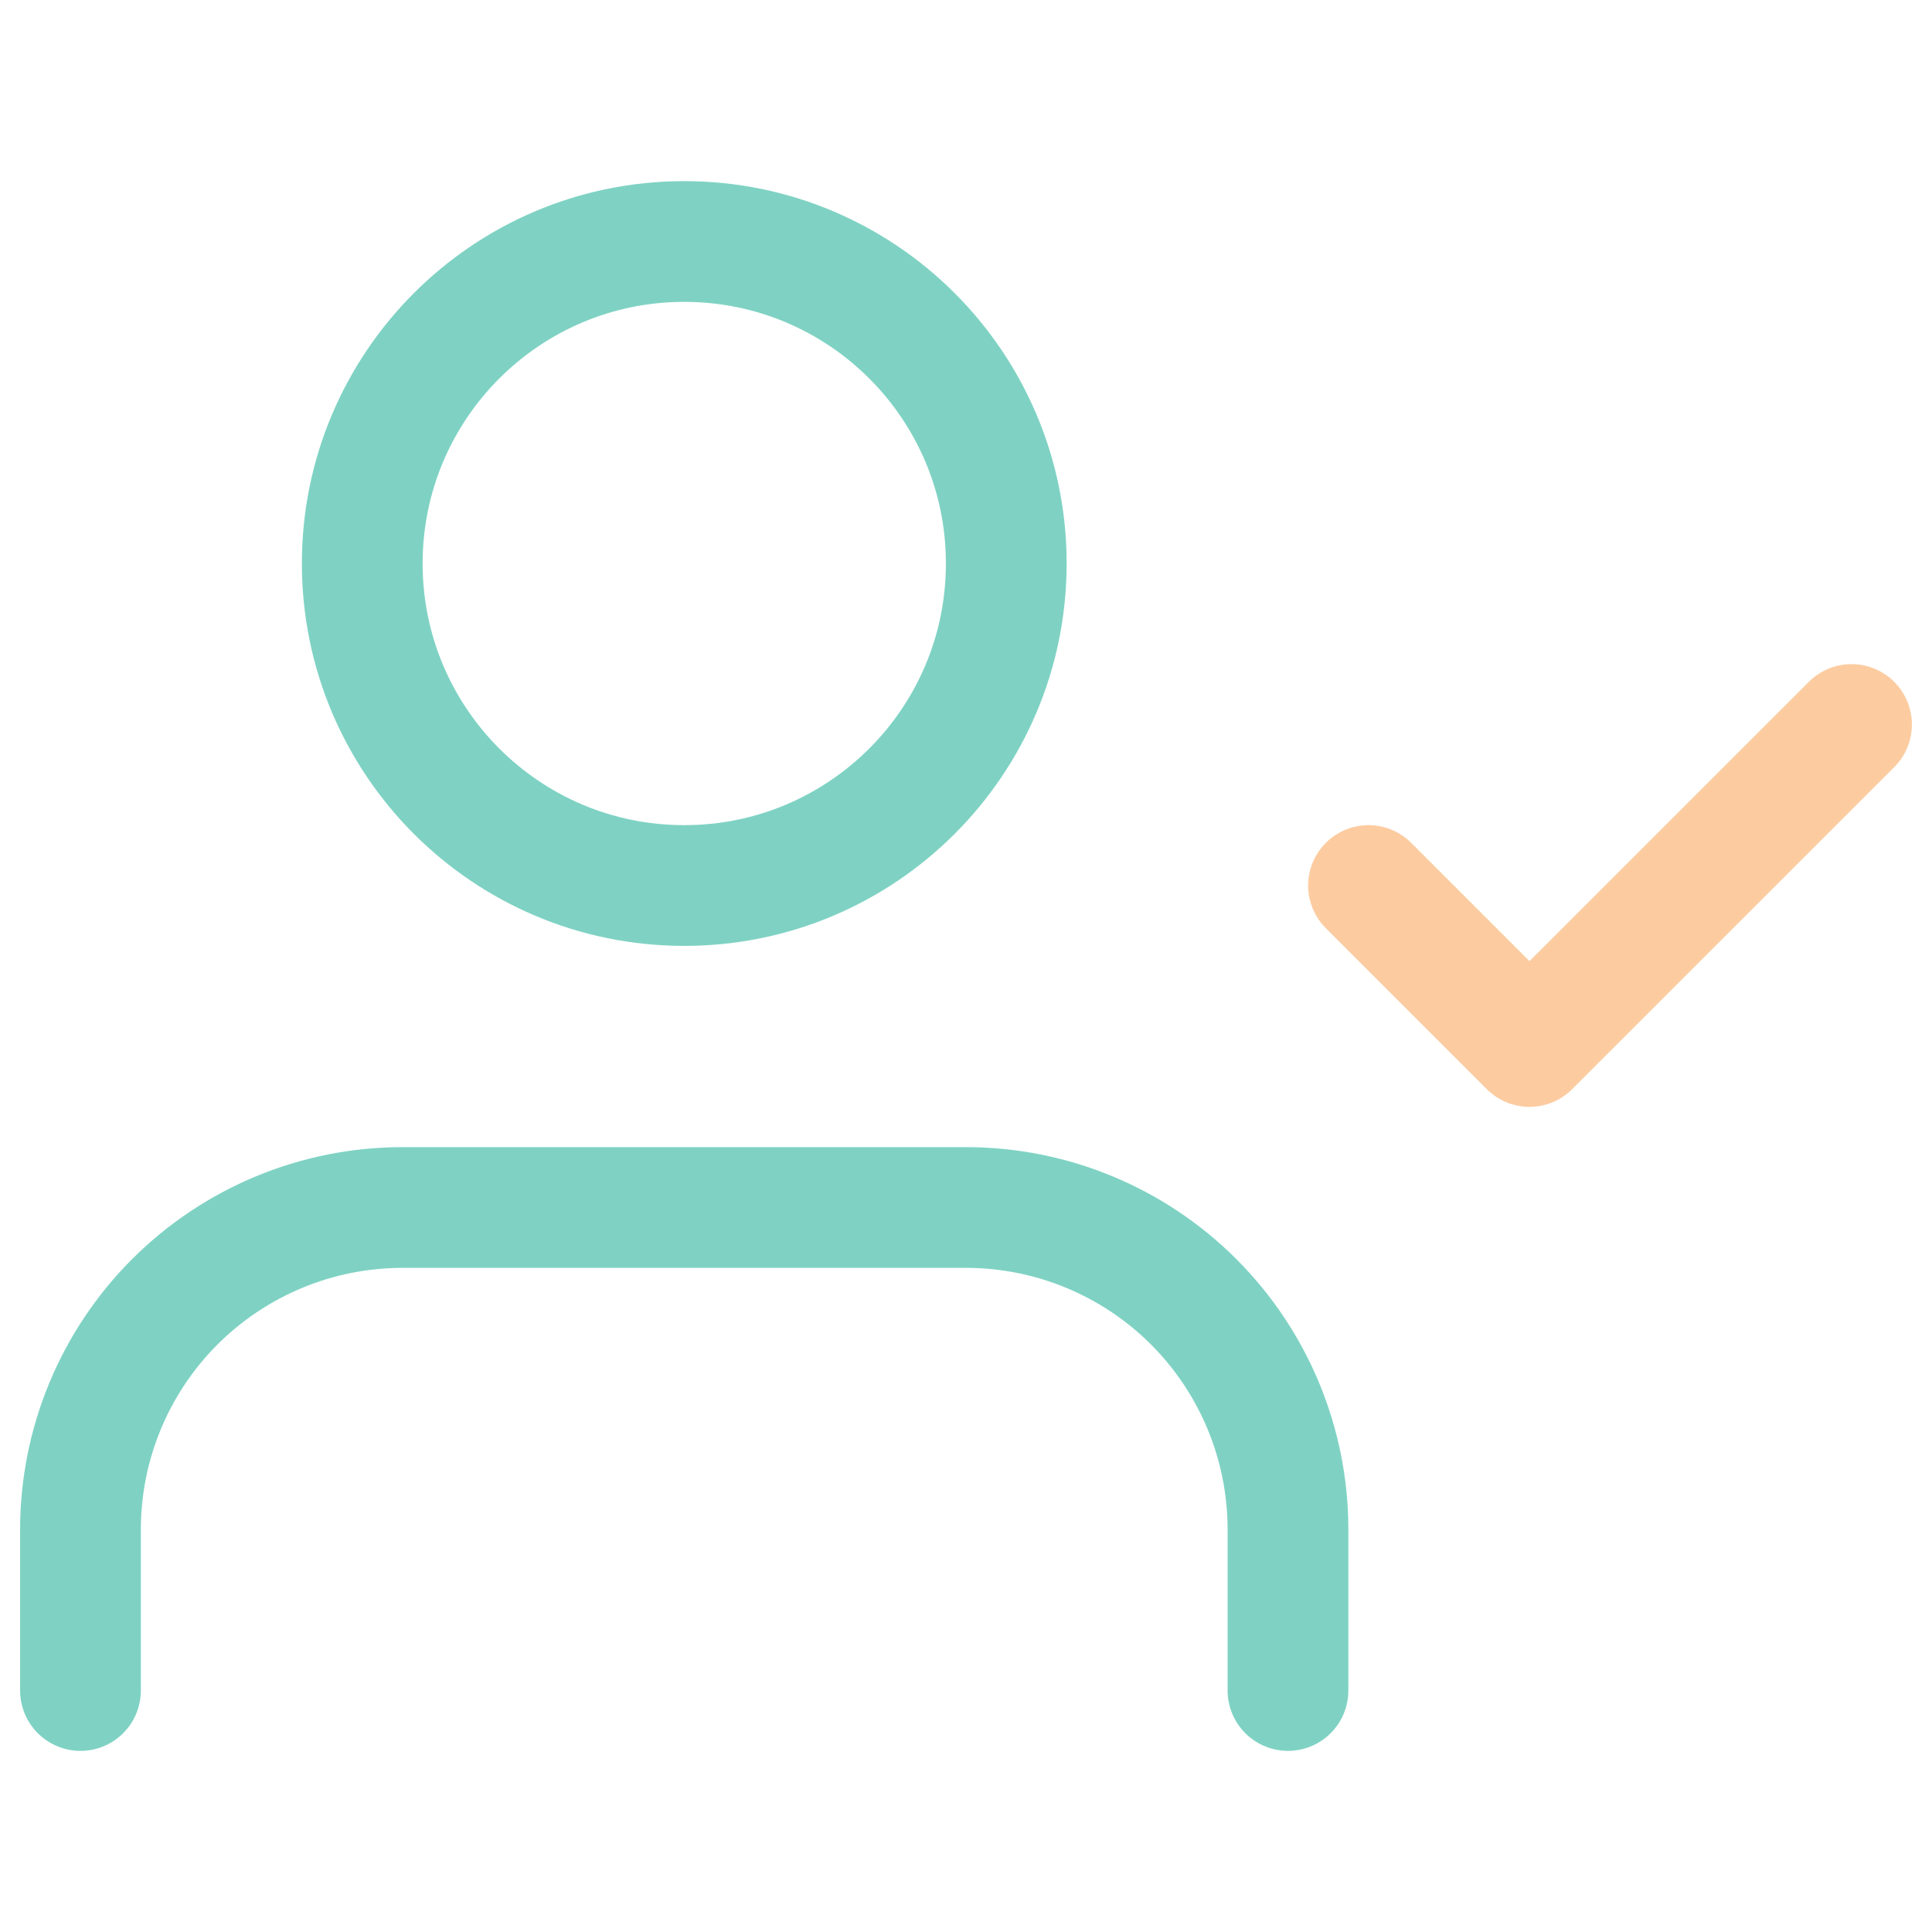
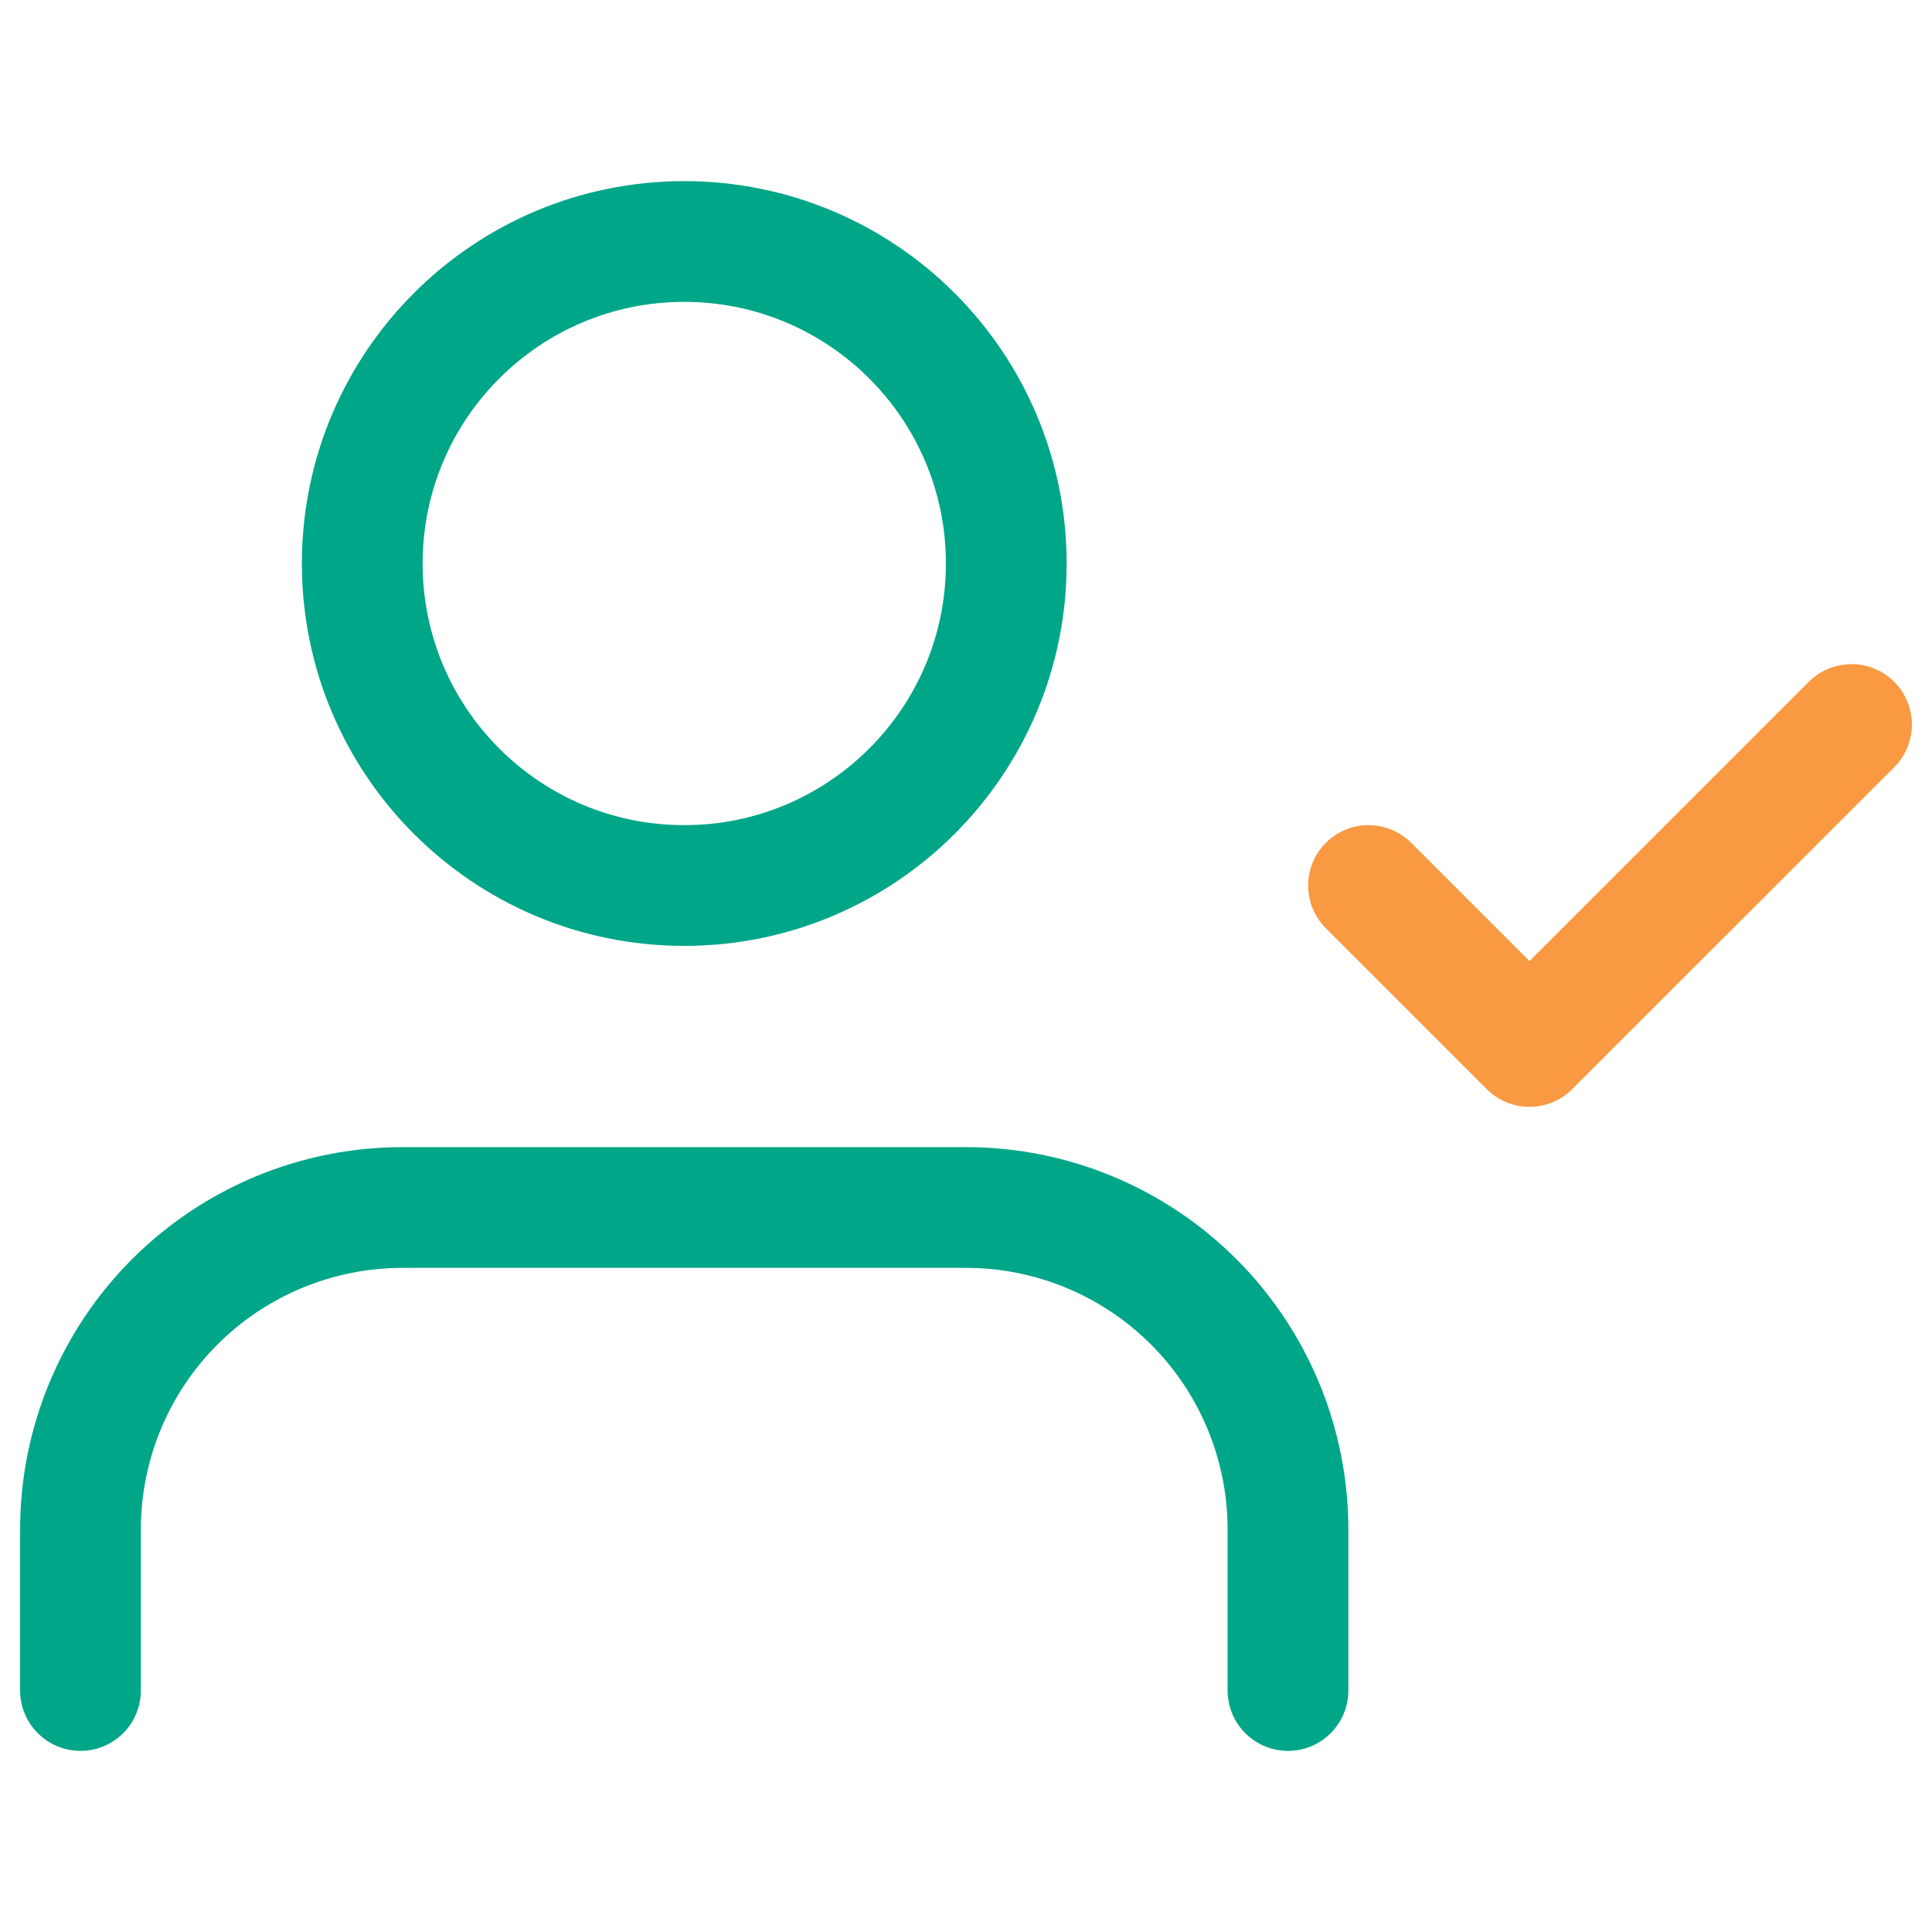
<svg xmlns="http://www.w3.org/2000/svg" width="32" height="32" viewBox="0 0 32 32" fill="none">
-   <g opacity="0.5">
-     <path d="M21.333 28V25.333C21.333 23.919 20.771 22.562 19.771 21.562C18.771 20.562 17.415 20 16 20H6.667C5.252 20 3.896 20.562 2.895 21.562C1.895 22.562 1.333 23.919 1.333 25.333V28" stroke="#00A688" stroke-width="2" stroke-linecap="round" stroke-linejoin="round" />
-     <path d="M11.333 14.667C14.279 14.667 16.667 12.279 16.667 9.333C16.667 6.388 14.279 4 11.333 4C8.388 4 6 6.388 6 9.333C6 12.279 8.388 14.667 11.333 14.667Z" stroke="#00A688" stroke-width="2" stroke-linecap="round" stroke-linejoin="round" />
-     <path d="M22.667 14.667L25.333 17.333L30.667 12" stroke="#F99942" stroke-width="2" stroke-linecap="round" stroke-linejoin="round" />
-   </g>
+   <path d="M21.333 28V25.333C21.333 23.919 20.771 22.562 19.771 21.562C18.771 20.562 17.415 20 16 20H6.667C5.252 20 3.896 20.562 2.895 21.562C1.895 22.562 1.333 23.919 1.333 25.333V28" stroke="#00A688" stroke-width="2" stroke-linecap="round" stroke-linejoin="round" />
+   <path d="M11.333 14.667C14.279 14.667 16.667 12.279 16.667 9.333C16.667 6.388 14.279 4 11.333 4C8.388 4 6 6.388 6 9.333C6 12.279 8.388 14.667 11.333 14.667Z" stroke="#00A688" stroke-width="2" stroke-linecap="round" stroke-linejoin="round" />
+   <path d="M22.667 14.667L25.333 17.333L30.667 12" stroke="#F99942" stroke-width="2" stroke-linecap="round" stroke-linejoin="round" />
</svg>
